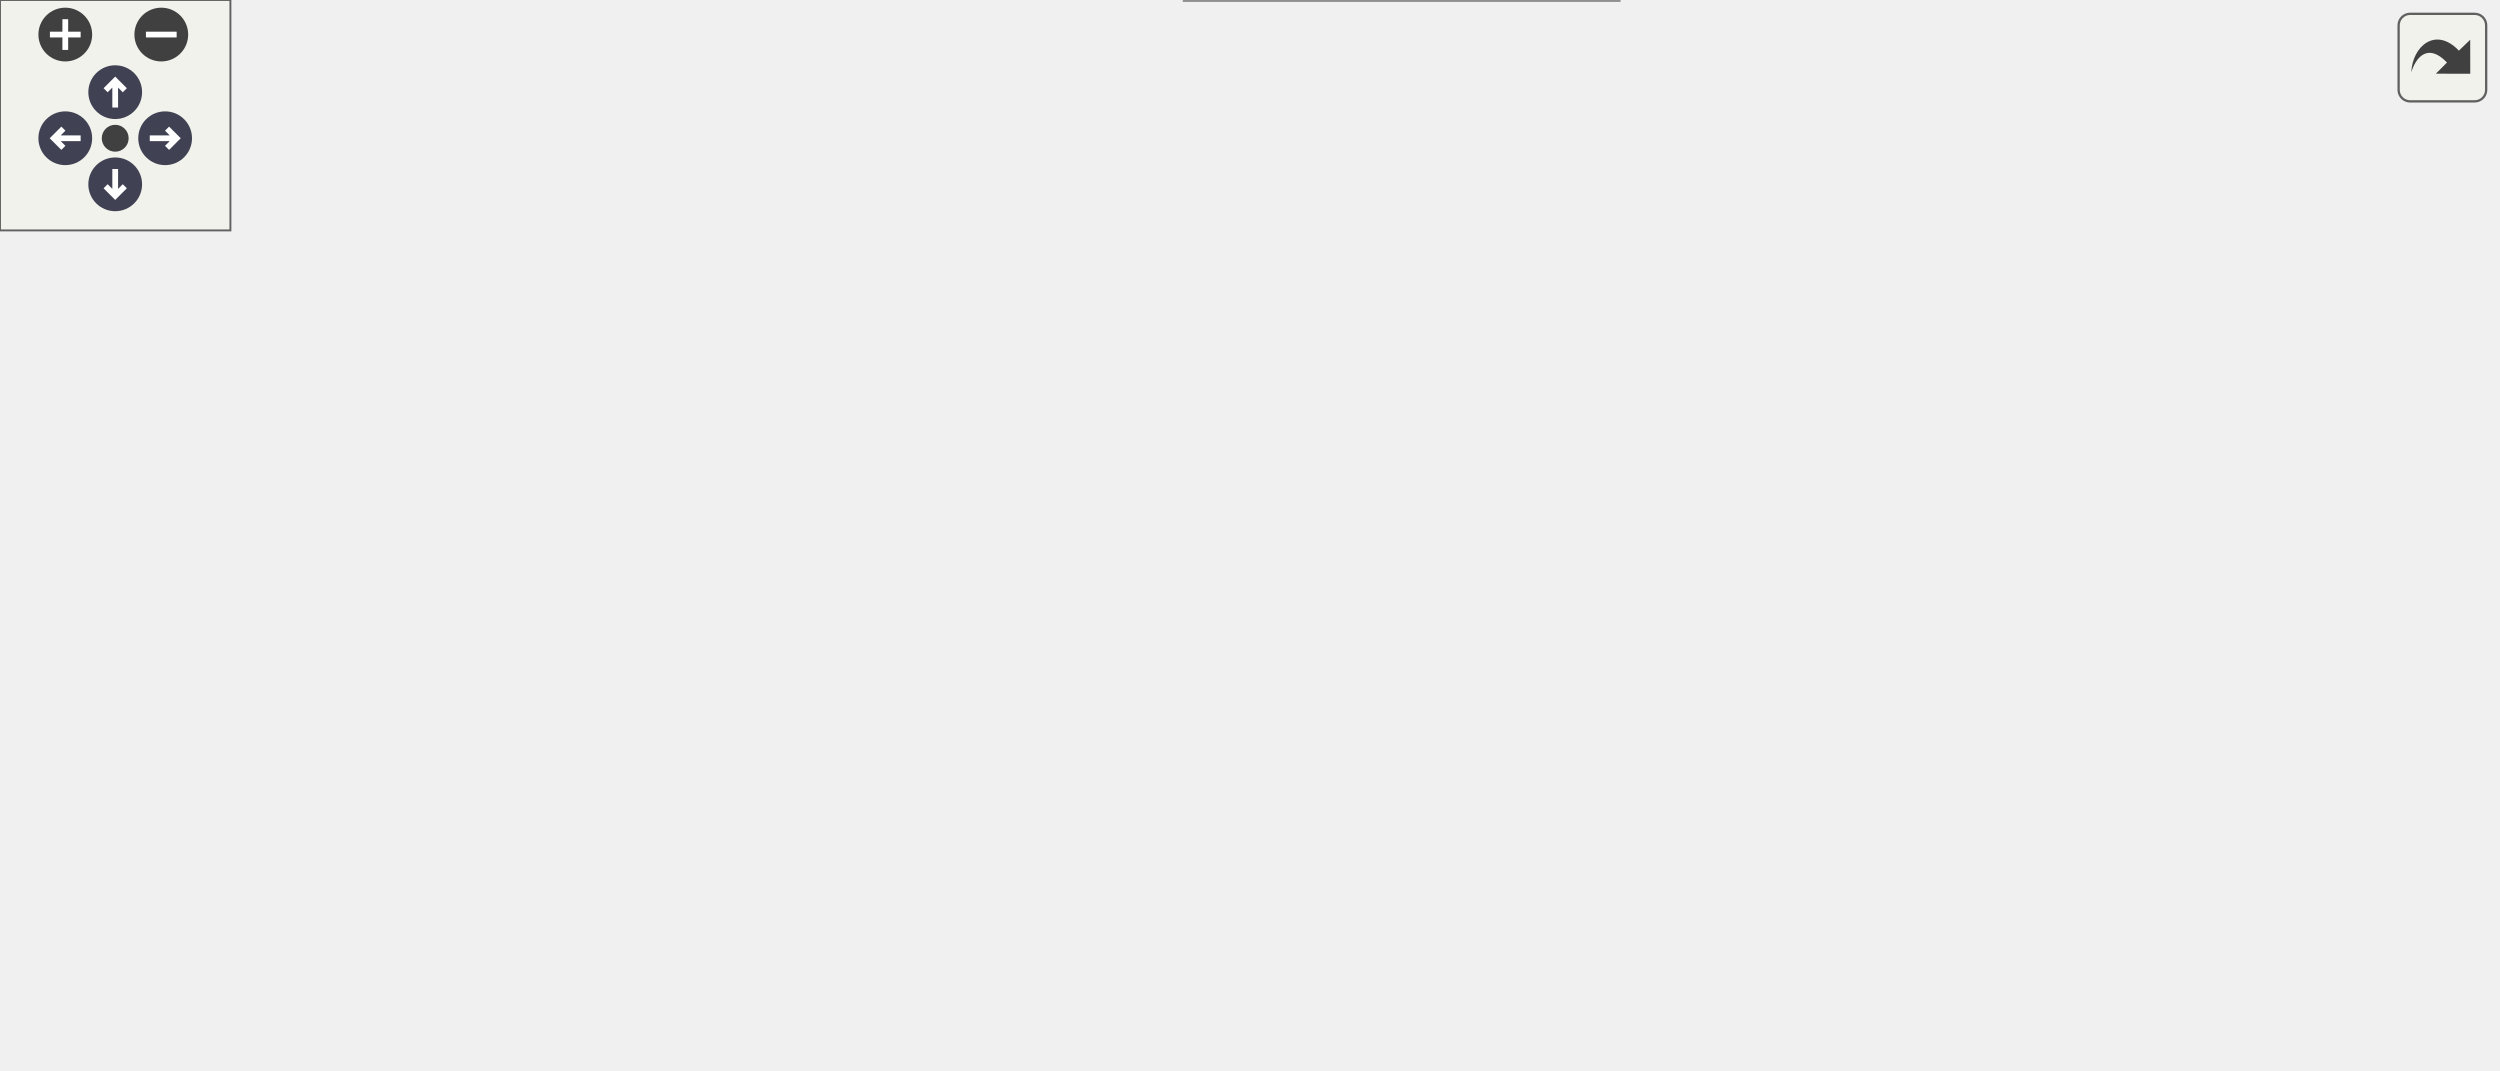
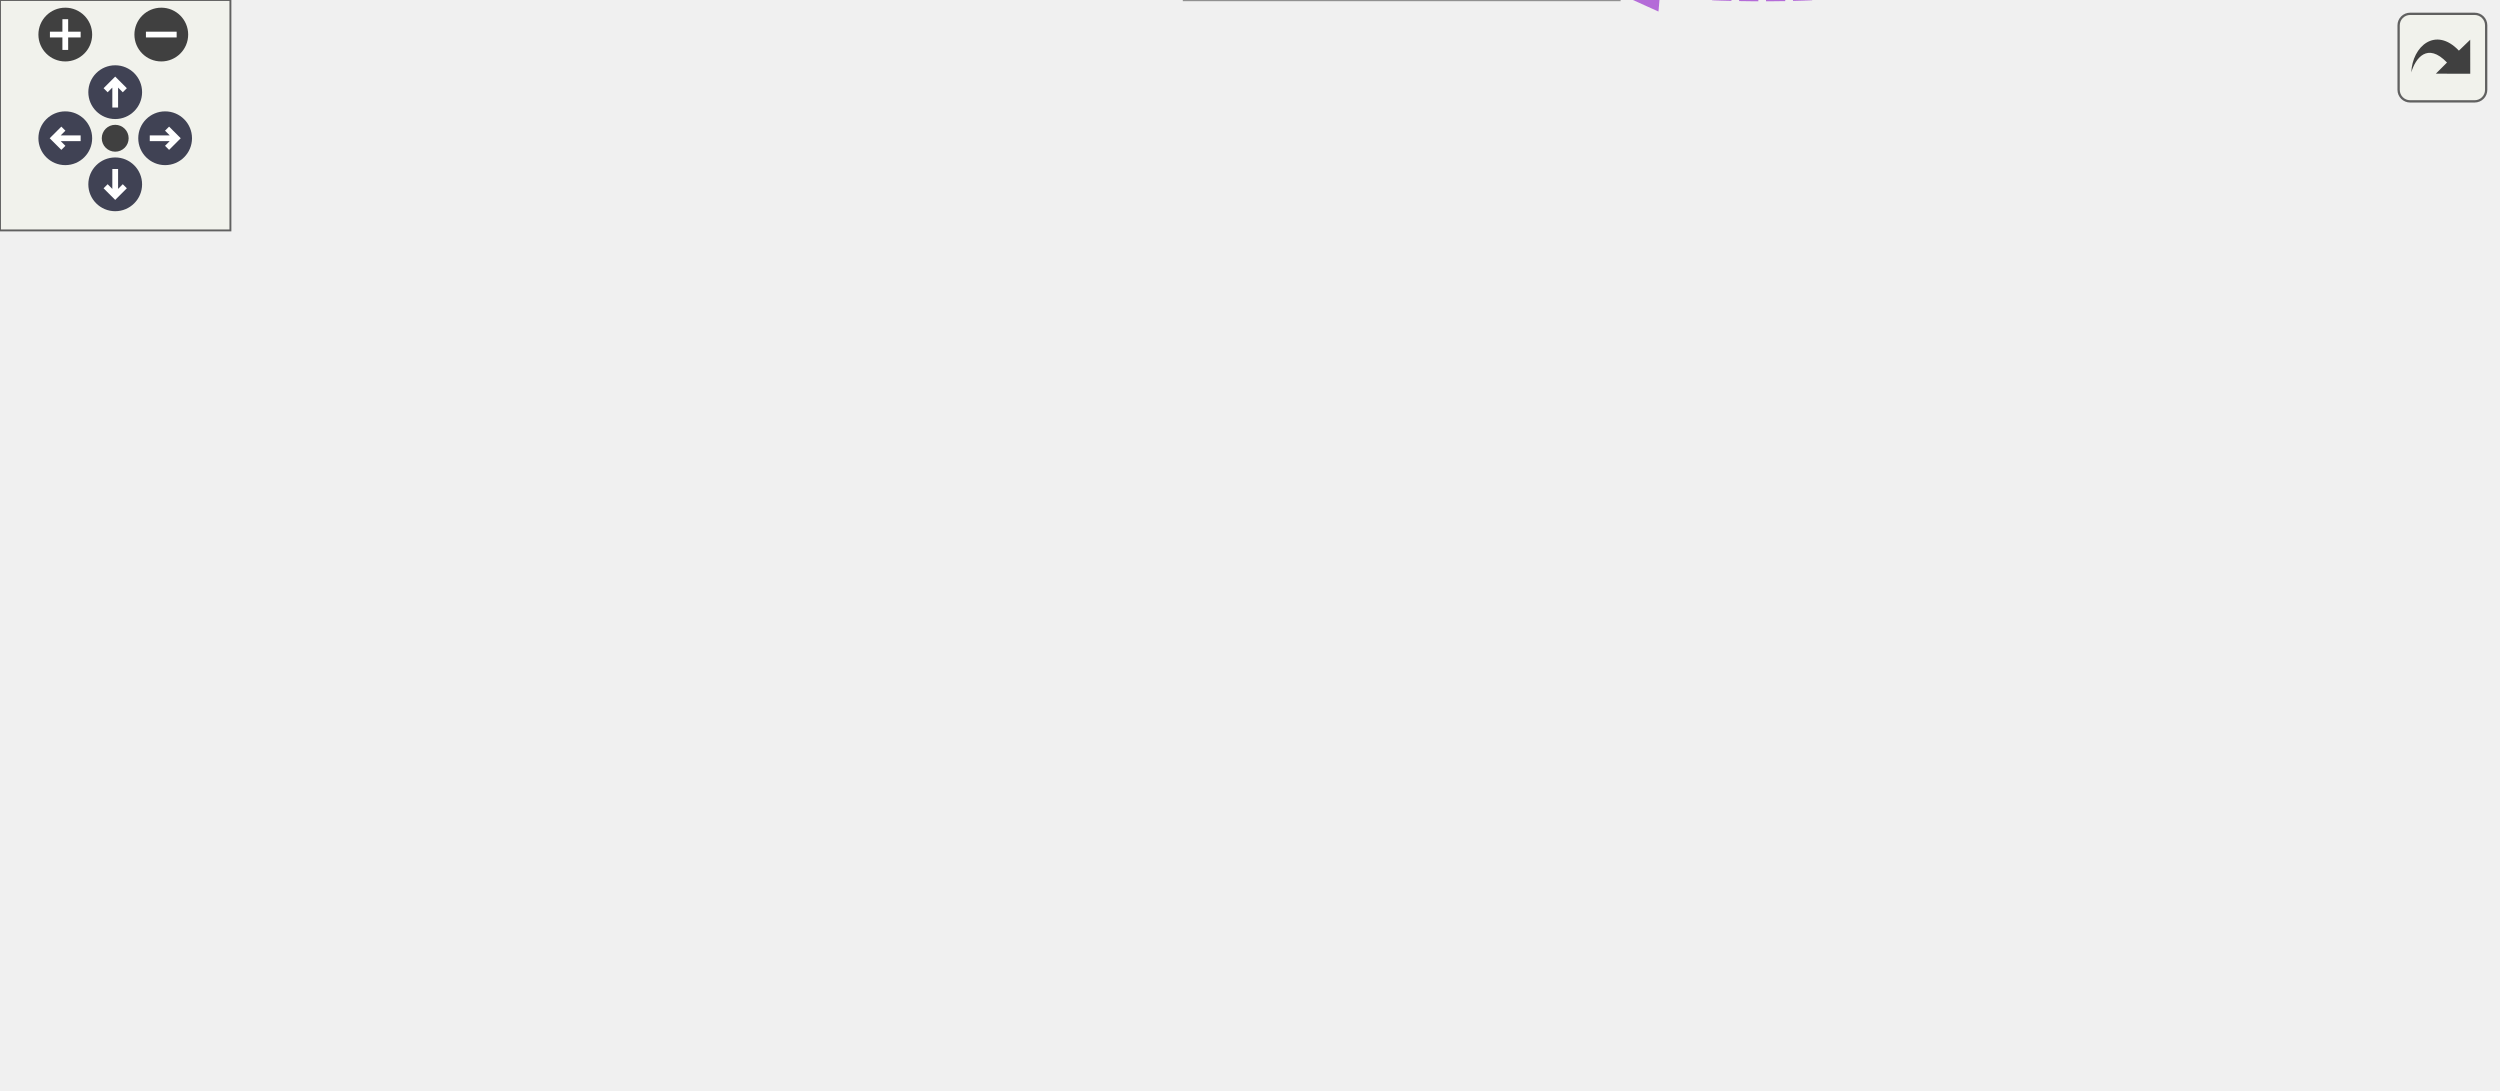
<svg xmlns="http://www.w3.org/2000/svg" xmlns:xlink="http://www.w3.org/1999/xlink" id="main" version="1.1" xml:space="preserve">
  <style type="text/css">
.node, .edge {opacity: 0.7;}
.node.selected, .edge.selected {opacity: 1;}
.edge:hover path { stroke: red; }
.edge:hover polygon { stroke: red; fill: red; }
</style>
  <defs>
    <circle id="rim" cx="0" cy="0" r="7" />
    <circle id="rim2" cx="0" cy="0" r="3.5" />
    <g id="zoomPlus">
      <use xlink:href="#rim" fill="#404040">
        <set attributeName="fill" to="#808080" begin="zoomplus.mouseover" end="zoomplus.mouseout" />
      </use>
      <path d="M-4,0h8M0,-4v8" fill="none" stroke="white" stroke-width="1.5" pointer-events="none" />
    </g>
    <g id="zoomMin">
      <use xlink:href="#rim" fill="#404040">
        <set attributeName="fill" to="#808080" begin="zoomminus.mouseover" end="zoomminus.mouseout" />
      </use>
      <path d="M-4,0h8" fill="none" stroke="white" stroke-width="1.5" pointer-events="none" />
    </g>
    <g id="arrowUp" transform="translate(30 24)">
      <use xlink:href="#rim" />
      <path pointer-events="none" fill="none" stroke="white" stroke-width="1.5" d="M0,-3.0v7 M-2.5,-0.5L0,-3.0L2.5,-0.5" />
    </g>
    <g id="arrowRight" transform="rotate(90) translate(36 -43)">
      <use xlink:href="#rim" />
      <path pointer-events="none" fill="none" stroke="white" stroke-width="1.5" d="M0,-3.0v7 M-2.5,-0.5L0,-3.0L2.5,-0.5" />
    </g>
    <g id="arrowDown" transform="rotate(180) translate(-30 -48)">
      <use xlink:href="#rim" />
      <path pointer-events="none" fill="none" stroke="white" stroke-width="1.5" d="M0,-3.0v7 M-2.5,-0.5L0,-3.0L2.5,-0.5" />
    </g>
    <g id="arrowLeft" transform="rotate(270) translate(-36 17)">
      <use xlink:href="#rim" />
      <path pointer-events="none" fill="none" stroke="white" stroke-width="1.5" d="M0,-3.0v7 M-2.5,-0.5L0,-3.0L2.5,-0.5" />
    </g>
    <g id="resetDef">
      <use xlink:href="#rim2" fill="#404040">
        <set attributeName="fill" to="#808080" begin="reset.mouseover" end="reset.mouseout" />
      </use>
    </g>
  </defs>
  <svg id="graph" class="graph">
    <g id="viewport">
      <g id="Node000001" class="node">
        <g id="a_Node000001">
          <a xlink:title="ESP32 UART implementation class.">
-             <polygon fill="#999999" stroke="#666666" points="650,-127 585,-127 585,-104 650,-104 650,-127" />
-             <text text-anchor="middle" x="617.5" y="-111.8" font-family="Arial" font-size="14.00">EspUart</text>
+             <polygon fill="#999999" stroke="#666666" points="650,-132.19 585,-132.19 585,-109.19 650,-109.19 650,-132.19" />
+             <text text-anchor="middle" x="617.5" y="-116.99" font-family="Arial" font-size="14.00">EspUart</text>
          </a>
        </g>
      </g>
      <g id="Node000002" class="node">
        <g id="a_Node000002">
          <a xlink:href="classBaseUart.html" target="_top" xlink:title="Abstract base class for UART driver implementations.">
-             <polygon fill="white" stroke="#666666" points="401.5,-172 328.5,-172 328.5,-149 401.5,-149 401.5,-172" />
-             <text text-anchor="middle" x="365" y="-156.8" font-family="Arial" font-size="14.00">BaseUart</text>
+             <polygon fill="white" stroke="#666666" points="401.5,-177.19 328.5,-177.19 328.5,-154.19 401.5,-154.19 401.5,-177.19" />
+             <text text-anchor="middle" x="365" y="-161.99" font-family="Arial" font-size="14.00">BaseUart</text>
          </a>
        </g>
      </g>
      <g id="edge1_Node000001_Node000002" class="edge">
        <g id="a_edge1_Node000001_Node000002">
          <a xlink:title=" ">
-             <path fill="none" stroke="#63b8ff" d="M411.77,-155.07C452.7,-149.82 514.2,-140.99 567,-129.5 572.85,-128.23 579.02,-126.66 584.96,-125.04" />
-             <polygon fill="#63b8ff" stroke="#63b8ff" points="411.31,-151.6 401.83,-156.32 412.19,-158.54 411.31,-151.6" />
+             <path fill="none" stroke="#63b8ff" d="M411.77,-160.26C452.7,-155.02 514.2,-146.19 567,-134.69 572.85,-133.42 579.02,-131.86 584.96,-130.24" />
+             <polygon fill="#63b8ff" stroke="#63b8ff" points="411.31,-156.79 401.83,-161.52 412.19,-163.74 411.31,-156.79" />
          </a>
        </g>
      </g>
      <g id="Node000003" class="node">
        <g id="a_Node000003">
          <a xlink:href="structhf__uart__statistics__t.html" target="_top" xlink:title="UART operation statistics.">
-             <polygon fill="white" stroke="#666666" points="137,-207 8,-207 8,-184 137,-184 137,-207" />
-             <text text-anchor="middle" x="72.5" y="-191.8" font-family="Arial" font-size="14.00">hf_uart_statistics_t</text>
+             <polygon fill="white" stroke="#666666" points="137,-212.19 8,-212.19 8,-189.19 137,-189.19 137,-212.19" />
+             <text text-anchor="middle" x="72.5" y="-196.99" font-family="Arial" font-size="14.00">hf_uart_statistics_t</text>
          </a>
        </g>
      </g>
      <g id="edge6_Node000001_Node000003" class="edge">
        <g id="a_edge6_Node000001_Node000003">
          <a xlink:title=" ">
-             <path fill="none" stroke="#9a32cd" stroke-dasharray="5,2" d="M147.27,-201.73C152.59,-202.04 157.88,-202.3 163,-202.5 299.66,-207.84 335.98,-208.75 470,-181.5 514.35,-172.48 526.49,-170.69 567,-150.5 579.81,-144.11 592.98,-134.64 602.51,-127.15" />
-             <polygon fill="#9a32cd" stroke="#9a32cd" points="147.22,-198.22 137.02,-201.08 146.79,-205.2 147.22,-198.22" />
+             <path fill="none" stroke="#9a32cd" stroke-dasharray="5,2" d="M147.27,-206.92C152.59,-207.23 157.88,-207.49 163,-207.69 299.66,-213.03 335.98,-213.94 470,-186.69 514.35,-177.68 526.49,-175.88 567,-155.69 579.81,-149.31 592.98,-139.83 602.51,-132.35" />
+             <polygon fill="#9a32cd" stroke="#9a32cd" points="147.22,-203.41 137.02,-206.28 146.79,-210.4 147.22,-203.41" />
          </a>
        </g>
-         <text text-anchor="middle" x="365" y="-208.3" font-family="Arial" font-size="14.00" fill="grey"> statistics_</text>
+         <text text-anchor="middle" x="365" y="-213.49" font-family="Arial" font-size="14.00" fill="grey"> statistics_</text>
      </g>
      <g id="edge2_Node000002_Node000003" class="edge">
        <g id="a_edge2_Node000002_Node000003">
          <a xlink:title=" ">
-             <path fill="none" stroke="#9a32cd" stroke-dasharray="5,2" d="M147.45,-186.59C205.36,-179.61 283.38,-170.21 328.23,-164.81" />
-             <polygon fill="#9a32cd" stroke="#9a32cd" points="146.76,-183.15 137.25,-187.82 147.6,-190.1 146.76,-183.15" />
+             <path fill="none" stroke="#9a32cd" stroke-dasharray="5,2" d="M147.45,-191.78C205.36,-184.81 283.38,-175.41 328.23,-170" />
+             <polygon fill="#9a32cd" stroke="#9a32cd" points="146.76,-188.34 137.25,-193.01 147.6,-195.29 146.76,-188.34" />
          </a>
        </g>
-         <text text-anchor="middle" x="202.5" y="-187.3" font-family="Arial" font-size="14.00" fill="grey"> statistics_</text>
+         <text text-anchor="middle" x="202.5" y="-192.49" font-family="Arial" font-size="14.00" fill="grey"> statistics_</text>
      </g>
      <g id="Node000004" class="node">
        <g id="a_Node000004">
          <a xlink:href="structhf__uart__diagnostics__t.html" target="_top" xlink:title="UART diagnostic information.">
-             <polygon fill="white" stroke="#666666" points="145,-151 0,-151 0,-128 145,-128 145,-151" />
-             <text text-anchor="middle" x="72.5" y="-135.8" font-family="Arial" font-size="14.00">hf_uart_diagnostics_t</text>
+             <polygon fill="white" stroke="#666666" points="145,-156.19 0,-156.19 0,-133.19 145,-133.19 145,-156.19" />
+             <text text-anchor="middle" x="72.5" y="-140.99" font-family="Arial" font-size="14.00">hf_uart_diagnostics_t</text>
          </a>
        </g>
      </g>
      <g id="edge7_Node000001_Node000004" class="edge">
        <g id="a_edge7_Node000001_Node000004">
          <a xlink:title=" ">
-             <path fill="none" stroke="#9a32cd" stroke-dasharray="5,2" d="M155.55,-132.51C188.05,-129.95 225.77,-127.26 260,-125.5 379.65,-119.33 522.1,-116.78 584.52,-115.89" />
-             <polygon fill="#9a32cd" stroke="#9a32cd" points="154.88,-129.05 145.19,-133.33 155.43,-136.03 154.88,-129.05" />
+             <path fill="none" stroke="#9a32cd" stroke-dasharray="5,2" d="M155.55,-137.7C188.05,-135.15 225.77,-132.46 260,-130.69 379.65,-124.53 522.1,-121.97 584.52,-121.09" />
+             <polygon fill="#9a32cd" stroke="#9a32cd" points="154.88,-134.24 145.19,-138.52 155.43,-141.22 154.88,-134.24" />
          </a>
        </g>
-         <text text-anchor="middle" x="365" y="-129.3" font-family="Arial" font-size="14.00" fill="grey"> diagnostics_</text>
+         <text text-anchor="middle" x="365" y="-134.49" font-family="Arial" font-size="14.00" fill="grey"> diagnostics_</text>
      </g>
      <g id="edge3_Node000002_Node000004" class="edge">
        <g id="a_edge3_Node000002_Node000004">
          <a xlink:title=" ">
-             <path fill="none" stroke="#9a32cd" stroke-dasharray="5,2" d="M155.27,-143.85C182.83,-145.45 213.76,-147.39 242,-149.5 271.05,-151.67 303.95,-154.67 328.26,-156.99" />
-             <polygon fill="#9a32cd" stroke="#9a32cd" points="155.46,-140.35 145.28,-143.27 155.06,-147.34 155.46,-140.35" />
+             <path fill="none" stroke="#9a32cd" stroke-dasharray="5,2" d="M155.27,-149.04C182.83,-150.64 213.76,-152.58 242,-154.69 271.05,-156.87 303.95,-159.86 328.26,-162.18" />
+             <polygon fill="#9a32cd" stroke="#9a32cd" points="155.46,-145.55 145.28,-148.47 155.06,-152.54 155.46,-145.55" />
          </a>
        </g>
-         <text text-anchor="middle" x="202.5" y="-153.3" font-family="Arial" font-size="14.00" fill="grey"> diagnostics_</text>
+         <text text-anchor="middle" x="202.5" y="-158.49" font-family="Arial" font-size="14.00" fill="grey"> diagnostics_</text>
      </g>
      <g id="Node000005" class="node">
        <g id="a_Node000005">
          <a xlink:href="classPlatformMutexImpl.html" target="_top" xlink:title=" ">
-             <polygon fill="white" stroke="#666666" points="470,-79.5 260,-79.5 260,-41.5 470,-41.5 470,-79.5" />
-             <text text-anchor="start" x="268" y="-64.3" font-family="Arial" font-size="14.00">PlatformMutexImpl&lt;</text>
-             <text text-anchor="middle" x="365" y="-49.3" font-family="Arial" font-size="14.00"> PlatformMutexActiveBackend &gt;</text>
+             <polygon fill="white" stroke="#666666" points="470,-79.69 260,-79.69 260,-41.69 470,-41.69 470,-79.69" />
+             <text text-anchor="start" x="268" y="-64.49" font-family="Arial" font-size="14.00">PlatformMutexImpl&lt;</text>
+             <text text-anchor="middle" x="365" y="-49.49" font-family="Arial" font-size="14.00"> PlatformMutexActiveBackend &gt;</text>
          </a>
        </g>
      </g>
      <g id="edge4_Node000001_Node000005" class="edge">
        <g id="a_edge4_Node000001_Node000005">
          <a xlink:title=" ">
-             <path fill="none" stroke="#9a32cd" stroke-dasharray="5,2" d="M480.19,-67.23C509.04,-71.11 539.6,-77.14 567,-86.5 578.88,-90.56 591.05,-97.65 600.36,-103.8" />
-             <polygon fill="#9a32cd" stroke="#9a32cd" points="480.43,-63.73 470.07,-65.95 479.55,-70.68 480.43,-63.73" />
+             <path fill="none" stroke="#9a32cd" stroke-dasharray="5,2" d="M480.49,-44.58C509.8,-44.87 540.51,-49.26 567,-61.69 587.82,-71.47 603.01,-94.74 610.73,-108.96" />
+             <polygon fill="#9a32cd" stroke="#9a32cd" points="480.16,-41.08 470.19,-44.64 480.21,-48.08 480.16,-41.08" />
          </a>
        </g>
-         <text text-anchor="middle" x="527.5" y="-90.3" font-family="Arial" font-size="14.00" fill="grey"> mutex_</text>
+         <text text-anchor="middle" x="527.5" y="-95.49" font-family="Arial" font-size="14.00" fill="grey"> mutex_</text>
+         <text text-anchor="middle" x="527.5" y="-80.49" font-family="Arial" font-size="14.00" fill="grey">rx_mutex_</text>
+         <text text-anchor="middle" x="527.5" y="-65.49" font-family="Arial" font-size="14.00" fill="grey">tx_mutex_</text>
      </g>
      <g id="Node000006" class="node">
        <g id="a_Node000006">
          <a xlink:href="structhf__uart__config__t.html" target="_top" xlink:title="ESP32 UART port configuration.">
-             <polygon fill="white" stroke="#666666" points="421.5,-23 308.5,-23 308.5,0 421.5,0 421.5,-23" />
-             <text text-anchor="middle" x="365" y="-7.8" font-family="Arial" font-size="14.00">hf_uart_config_t</text>
+             <polygon fill="white" stroke="#666666" points="421.5,-23.19 308.5,-23.19 308.5,-0.19 421.5,-0.19 421.5,-23.19" />
+             <text text-anchor="middle" x="365" y="-7.99" font-family="Arial" font-size="14.00">hf_uart_config_t</text>
          </a>
        </g>
      </g>
      <g id="edge5_Node000001_Node000006" class="edge">
        <g id="a_edge5_Node000001_Node000006">
          <a xlink:title=" ">
-             <path fill="none" stroke="#9a32cd" stroke-dasharray="5,2" d="M431.91,-12.51C473.4,-15.87 526.55,-25.38 567,-50.5 587.97,-63.52 603.3,-88.87 610.97,-103.77" />
-             <polygon fill="#9a32cd" stroke="#9a32cd" points="432.12,-9.02 421.9,-11.8 431.63,-16 432.12,-9.02" />
+             <path fill="none" stroke="#9a32cd" stroke-dasharray="5,2" d="M431.9,-1.21C473.85,1.96 527.53,-0.82 567,-26.69 596.31,-45.91 609.38,-88.38 614.17,-109" />
+             <polygon fill="#9a32cd" stroke="#9a32cd" points="431.43,2.26 421.77,-2.11 432.04,-4.71 431.43,2.26" />
          </a>
        </g>
-         <text text-anchor="middle" x="527.5" y="-54.3" font-family="Arial" font-size="14.00" fill="grey"> port_config_</text>
+         <text text-anchor="middle" x="527.5" y="-30.49" font-family="Arial" font-size="14.00" fill="grey"> port_config_</text>
      </g>
    </g>
  </svg>
  <g id="navigator" transform="translate(0 0)" fill="#404254">
    <rect fill="#f2f5e9" fill-opacity="0.5" stroke="#606060" stroke-width=".5" x="0" y="0" width="60" height="60" />
    <use id="zoomplus" xlink:href="#zoomPlus" x="17" y="9" />
    <use id="zoomminus" xlink:href="#zoomMin" x="42" y="9" />
    <use id="reset" xlink:href="#resetDef" x="30" y="36" />
    <use id="arrowup" xlink:href="#arrowUp" x="0" y="0" />
    <use id="arrowright" xlink:href="#arrowRight" x="0" y="0" />
    <use id="arrowdown" xlink:href="#arrowDown" x="0" y="0" />
    <use id="arrowleft" xlink:href="#arrowLeft" x="0" y="0" />
  </g>
  <svg viewBox="0 0 15 15" width="100%" height="30px" preserveAspectRatio="xMaxYMin meet">
    <g id="arrow_out" transform="scale(0.3 0.3)">
      <a xlink:href="classEspUart__coll__graph_org.svg" target="_base">
        <rect id="button" ry="5" rx="5" y="6" x="6" height="38" width="38" fill="#f2f5e9" fill-opacity="0.5" stroke="#606060" stroke-width="1.0" />
        <path id="arrow" d="M 11.5,31.437 C 11.94,20.098 22.043,11.323 32.159,21.979 L 37.069,17.246 C 37.069,17.246 37.088,32 37.088,32 L 22.16,31.978 C 22.16,31.978 26.998,27.14 26.998,27.14 C 18.529,18.264 13.292,25.23 11.5,31.437 z" style="fill:#404040;" />
      </a>
    </g>
  </svg>
  <style type="text/css">

[data-mouse-over-selected='false'] { opacity: 0.7; }
[data-mouse-over-selected='true']  { opacity: 1.0; }

</style>
</svg>
